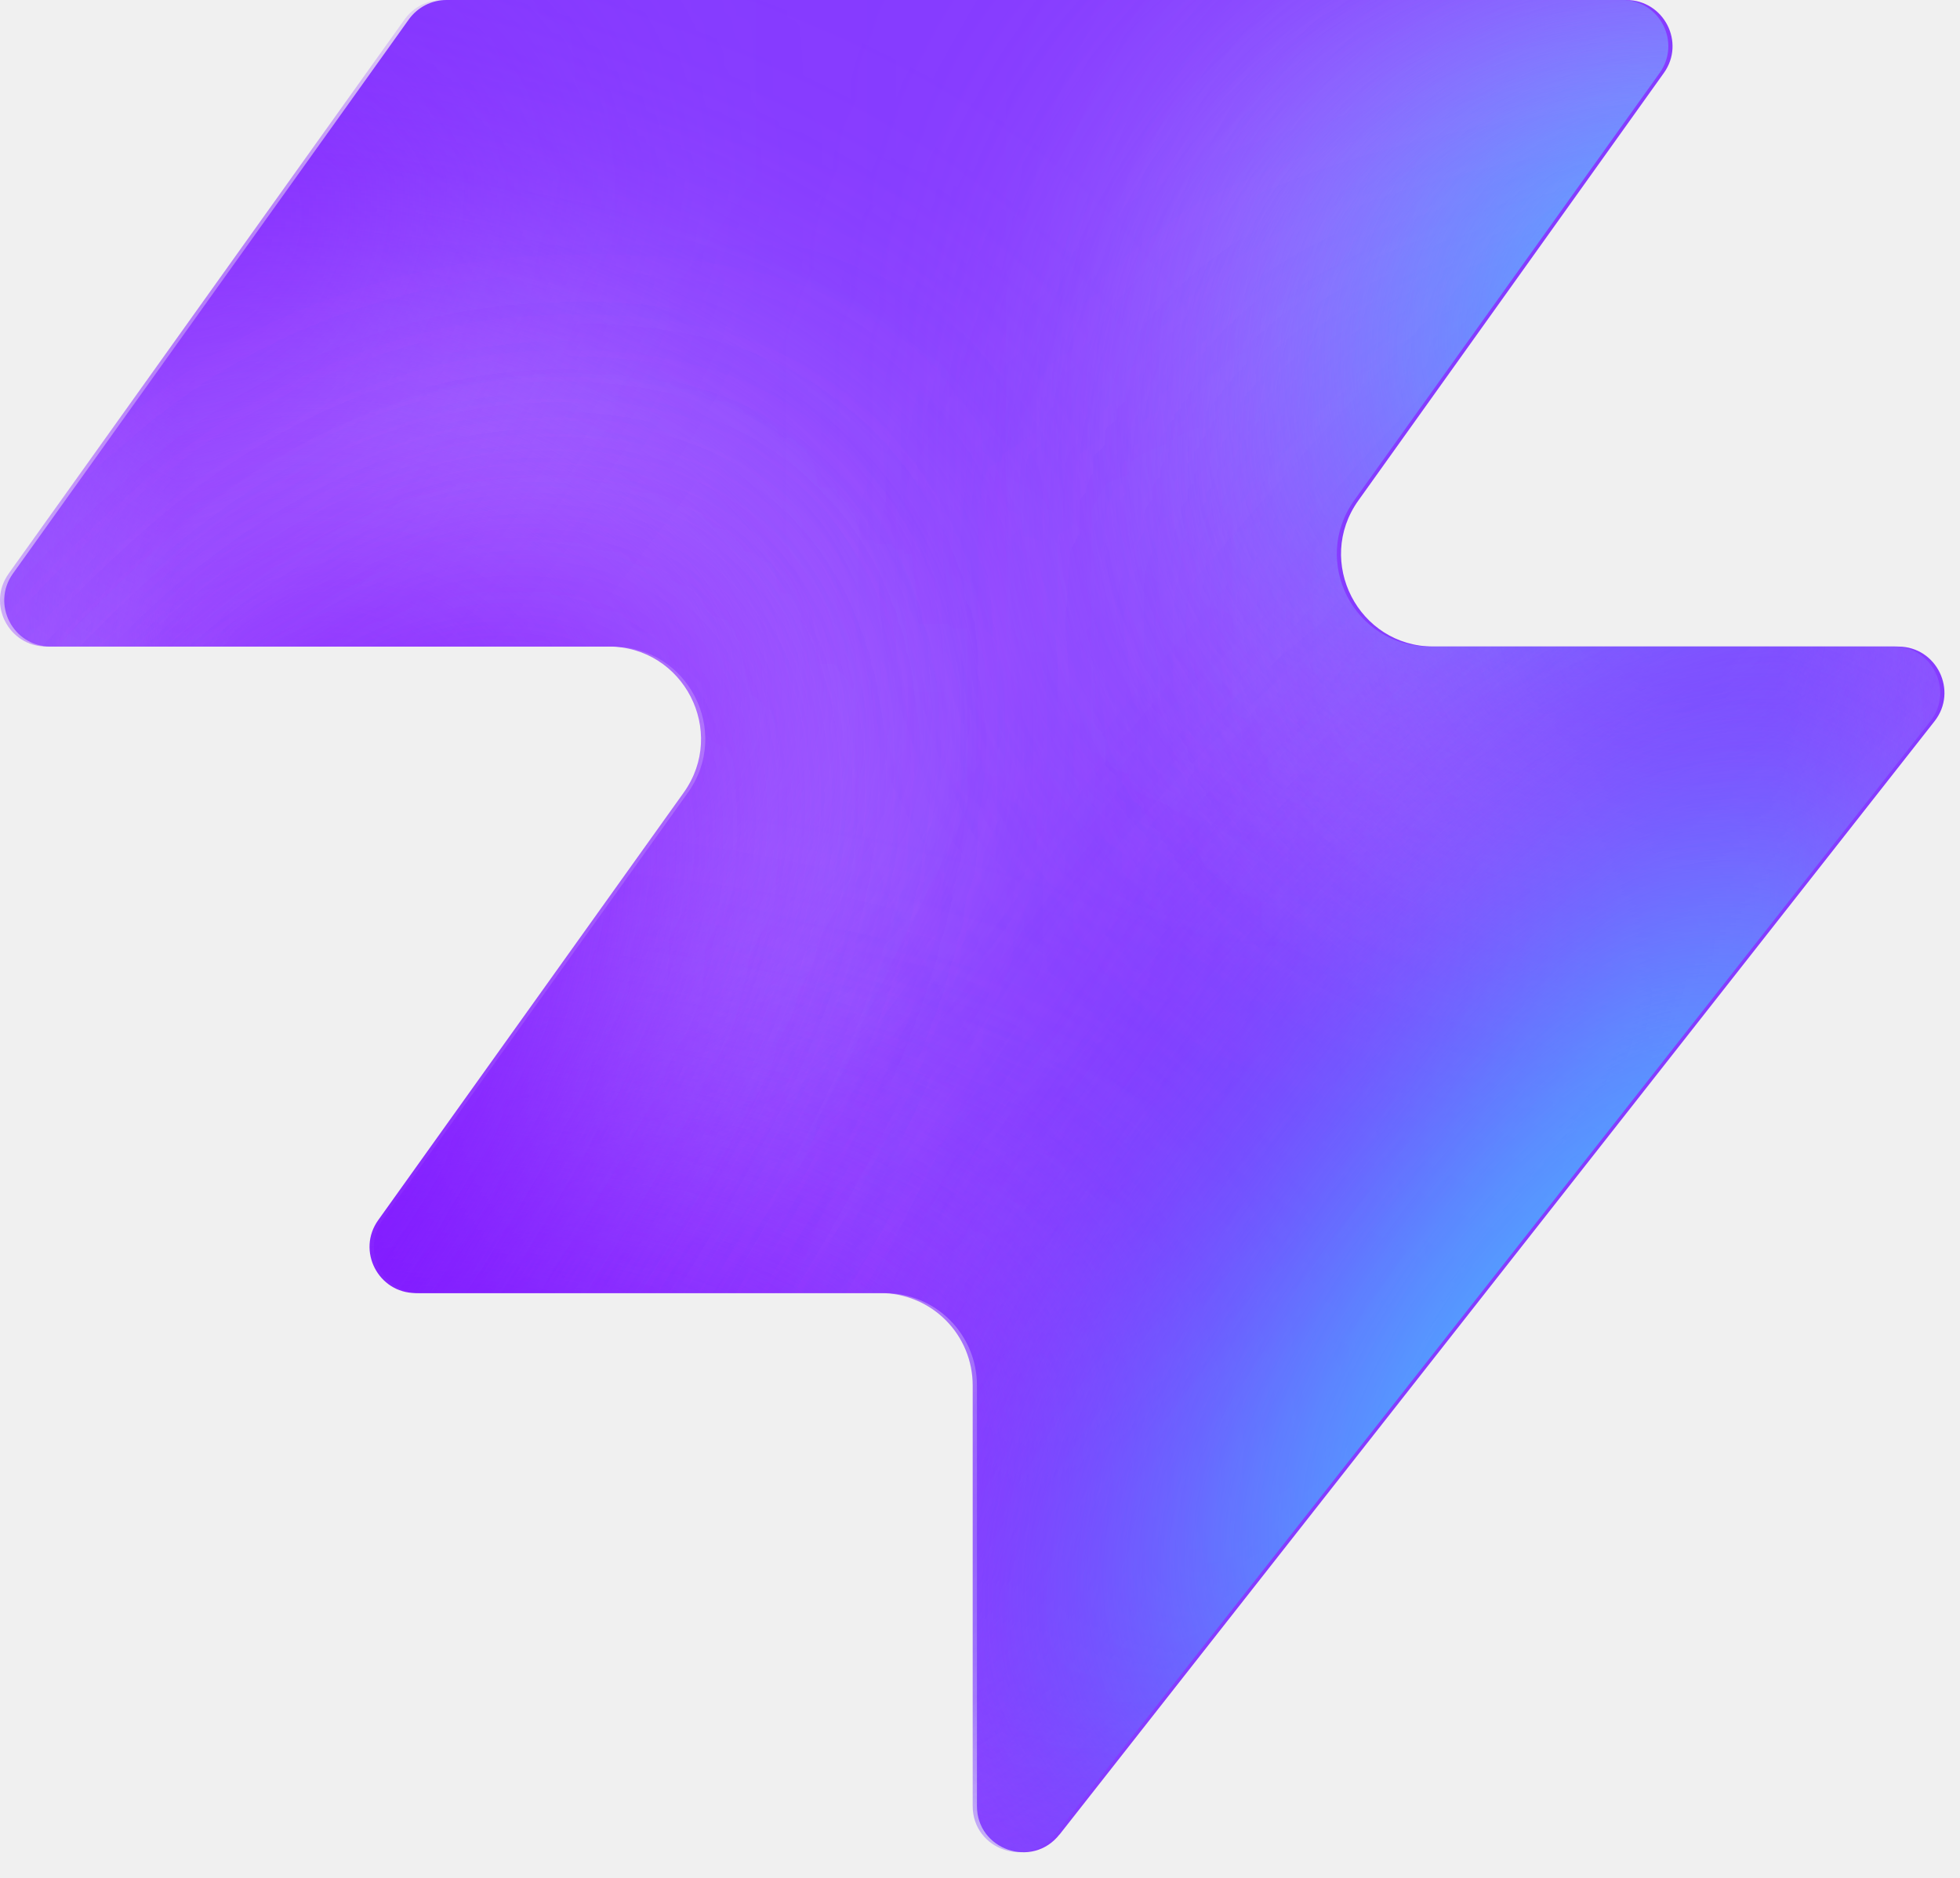
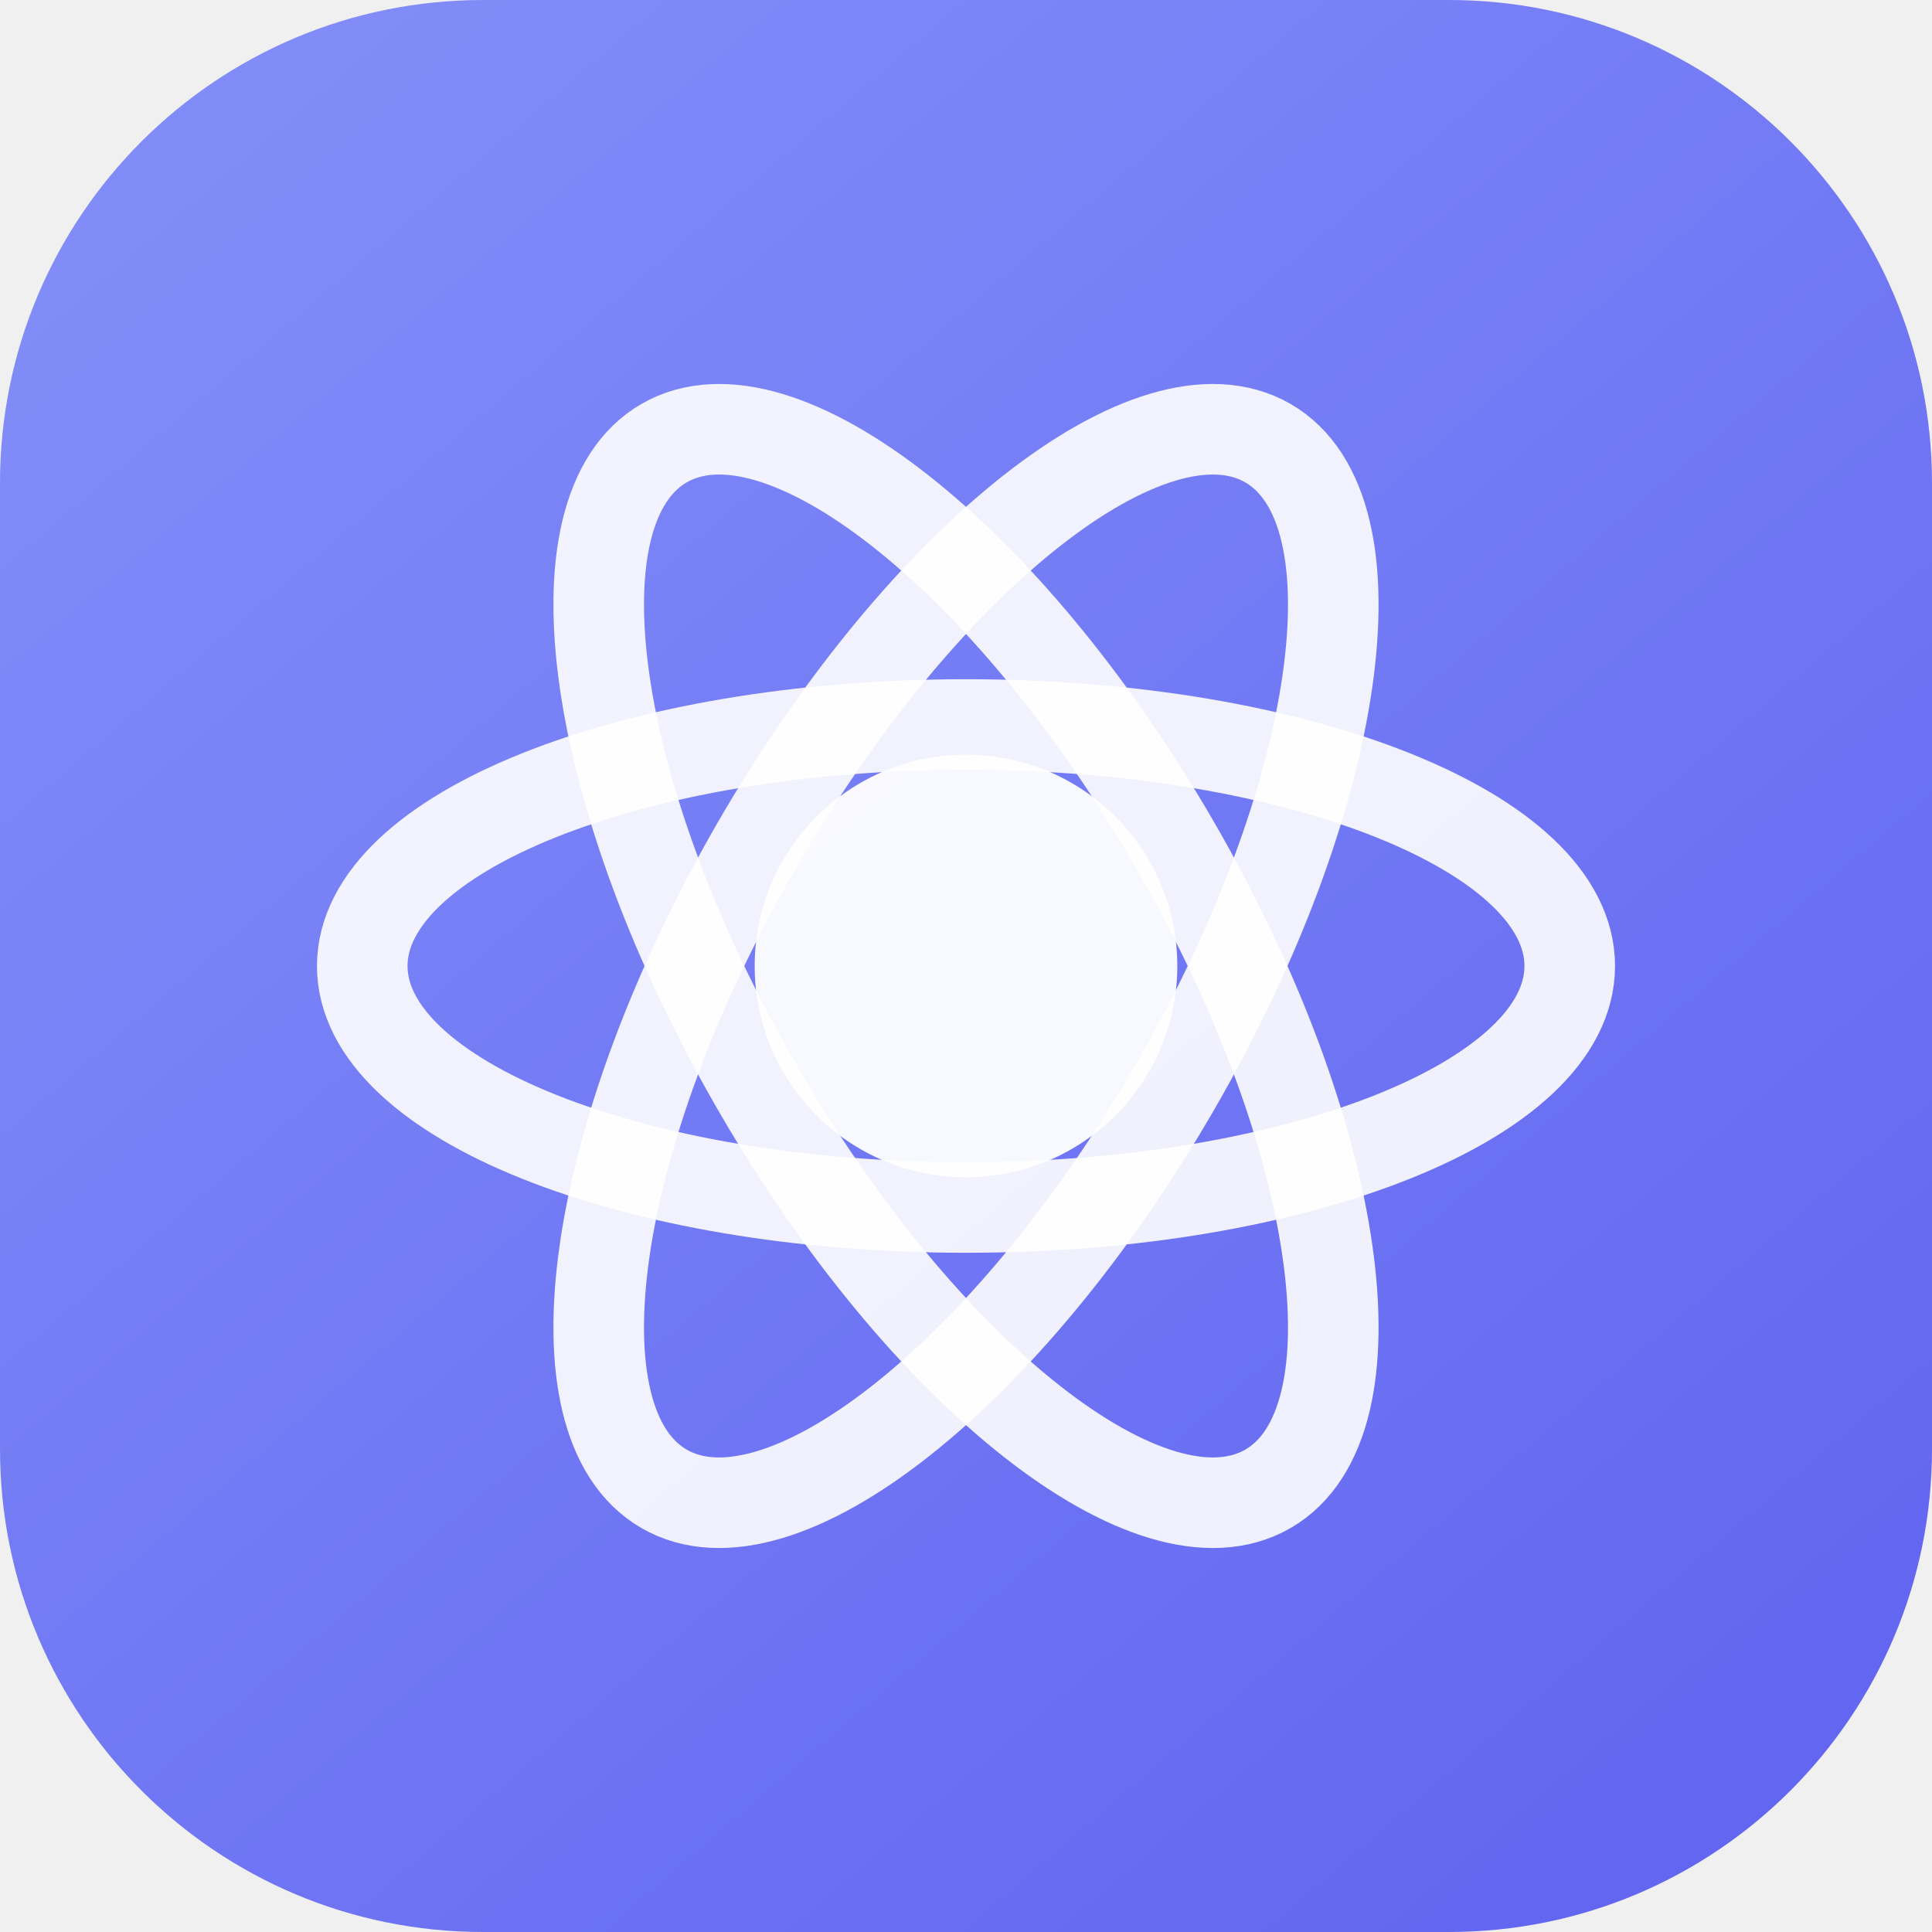
- <svg xmlns="http://www.w3.org/2000/svg" width="48" height="46" fill="none" viewBox="0 0 48 46">
-   <path fill="#863bff" d="M25.946 44.938c-.664.845-2.021.375-2.021-.698V33.937a2.26 2.26 0 0 0-2.262-2.262H10.287c-.92 0-1.456-1.04-.92-1.788l7.48-10.471c1.07-1.497 0-3.578-1.842-3.578H1.237c-.92 0-1.456-1.04-.92-1.788L10.013.474c.214-.297.556-.474.92-.474h28.894c.92 0 1.456 1.04.92 1.788l-7.48 10.471c-1.07 1.498 0 3.579 1.842 3.579h11.377c.943 0 1.473 1.088.89 1.83L25.947 44.94z" style="fill:#863bff;fill:color(display-p3 .525 .23 1);fill-opacity:1" />
-   <mask id="a" width="48" height="46" x="0" y="0" maskUnits="userSpaceOnUse" style="mask-type:alpha">
-     <path fill="#000" d="M25.842 44.938c-.664.844-2.021.375-2.021-.698V33.937a2.26 2.26 0 0 0-2.262-2.262H10.183c-.92 0-1.456-1.04-.92-1.788l7.48-10.471c1.07-1.498 0-3.579-1.842-3.579H1.133c-.92 0-1.456-1.04-.92-1.787L9.91.473c.214-.297.556-.474.92-.474h28.894c.92 0 1.456 1.04.92 1.788l-7.48 10.471c-1.07 1.498 0 3.578 1.842 3.578h11.377c.943 0 1.473 1.088.89 1.832L25.843 44.94z" style="fill:#000;fill-opacity:1" />
-   </mask>
-   <g mask="url(#a)">
-     <g filter="url(#b)">
-       <ellipse cx="5.508" cy="14.704" fill="#ede6ff" rx="5.508" ry="14.704" style="fill:#ede6ff;fill:color(display-p3 .927 .903 1);fill-opacity:1" transform="matrix(.00324 1 1 -.00324 -4.47 31.516)" />
-     </g>
-     <g filter="url(#c)">
-       <ellipse cx="10.399" cy="29.851" fill="#ede6ff" rx="10.399" ry="29.851" style="fill:#ede6ff;fill:color(display-p3 .927 .903 1);fill-opacity:1" transform="matrix(.00324 1 1 -.00324 -39.328 7.883)" />
-     </g>
-     <g filter="url(#d)">
-       <ellipse cx="5.508" cy="30.487" fill="#7e14ff" rx="5.508" ry="30.487" style="fill:#7e14ff;fill:color(display-p3 .492 .077 1);fill-opacity:1" transform="rotate(89.814 -25.913 -14.639)scale(1 -1)" />
-     </g>
-     <g filter="url(#e)">
-       <ellipse cx="5.508" cy="30.599" fill="#7e14ff" rx="5.508" ry="30.599" style="fill:#7e14ff;fill:color(display-p3 .492 .077 1);fill-opacity:1" transform="rotate(89.814 -32.644 -3.334)scale(1 -1)" />
-     </g>
-     <g filter="url(#f)">
-       <ellipse cx="5.508" cy="30.599" fill="#7e14ff" rx="5.508" ry="30.599" style="fill:#7e14ff;fill:color(display-p3 .492 .077 1);fill-opacity:1" transform="matrix(.00324 1 1 -.00324 -34.34 30.47)" />
-     </g>
-     <g filter="url(#g)">
-       <ellipse cx="14.072" cy="22.078" fill="#ede6ff" rx="14.072" ry="22.078" style="fill:#ede6ff;fill:color(display-p3 .927 .903 1);fill-opacity:1" transform="rotate(93.35 24.506 48.493)scale(-1 1)" />
-     </g>
-     <g filter="url(#h)">
-       <ellipse cx="3.47" cy="21.501" fill="#7e14ff" rx="3.47" ry="21.501" style="fill:#7e14ff;fill:color(display-p3 .492 .077 1);fill-opacity:1" transform="rotate(89.009 28.708 47.59)scale(-1 1)" />
-     </g>
-     <g filter="url(#i)">
-       <ellipse cx="3.47" cy="21.501" fill="#7e14ff" rx="3.47" ry="21.501" style="fill:#7e14ff;fill:color(display-p3 .492 .077 1);fill-opacity:1" transform="rotate(89.009 28.708 47.59)scale(-1 1)" />
-     </g>
-     <g filter="url(#j)">
-       <ellipse cx=".387" cy="8.972" fill="#7e14ff" rx="4.407" ry="29.108" style="fill:#7e14ff;fill:color(display-p3 .492 .077 1);fill-opacity:1" transform="rotate(39.51 .387 8.972)" />
-     </g>
-     <g filter="url(#k)">
-       <ellipse cx="47.523" cy="-6.092" fill="#7e14ff" rx="4.407" ry="29.108" style="fill:#7e14ff;fill:color(display-p3 .492 .077 1);fill-opacity:1" transform="rotate(37.892 47.523 -6.092)" />
-     </g>
-     <g filter="url(#l)">
-       <ellipse cx="41.412" cy="6.333" fill="#47bfff" rx="5.971" ry="9.665" style="fill:#47bfff;fill:color(display-p3 .28 .748 1);fill-opacity:1" transform="rotate(37.892 41.412 6.333)" />
-     </g>
-     <g filter="url(#m)">
-       <ellipse cx="-1.879" cy="38.332" fill="#7e14ff" rx="4.407" ry="29.108" style="fill:#7e14ff;fill:color(display-p3 .492 .077 1);fill-opacity:1" transform="rotate(37.892 -1.88 38.332)" />
-     </g>
-     <g filter="url(#n)">
-       <ellipse cx="-1.879" cy="38.332" fill="#7e14ff" rx="4.407" ry="29.108" style="fill:#7e14ff;fill:color(display-p3 .492 .077 1);fill-opacity:1" transform="rotate(37.892 -1.88 38.332)" />
-     </g>
-     <g filter="url(#o)">
-       <ellipse cx="35.651" cy="29.907" fill="#7e14ff" rx="4.407" ry="29.108" style="fill:#7e14ff;fill:color(display-p3 .492 .077 1);fill-opacity:1" transform="rotate(37.892 35.651 29.907)" />
-     </g>
-     <g filter="url(#p)">
-       <ellipse cx="38.418" cy="32.4" fill="#47bfff" rx="5.971" ry="15.297" style="fill:#47bfff;fill:color(display-p3 .28 .748 1);fill-opacity:1" transform="rotate(37.892 38.418 32.4)" />
-     </g>
-   </g>
+ <svg xmlns="http://www.w3.org/2000/svg" width="32" height="32" fill="none" viewBox="0 0 32 32">
  <defs>
-     <filter id="b" width="60.045" height="41.654" x="-19.77" y="16.149" color-interpolation-filters="sRGB" filterUnits="userSpaceOnUse">
-       <feFlood flood-opacity="0" result="BackgroundImageFix" />
-       <feBlend in="SourceGraphic" in2="BackgroundImageFix" result="shape" />
-       <feGaussianBlur result="effect1_foregroundBlur_2002_17158" stdDeviation="7.659" />
-     </filter>
-     <filter id="c" width="90.34" height="51.437" x="-54.613" y="-7.533" color-interpolation-filters="sRGB" filterUnits="userSpaceOnUse">
-       <feFlood flood-opacity="0" result="BackgroundImageFix" />
-       <feBlend in="SourceGraphic" in2="BackgroundImageFix" result="shape" />
-       <feGaussianBlur result="effect1_foregroundBlur_2002_17158" stdDeviation="7.659" />
-     </filter>
-     <filter id="d" width="79.355" height="29.4" x="-49.64" y="2.03" color-interpolation-filters="sRGB" filterUnits="userSpaceOnUse">
-       <feFlood flood-opacity="0" result="BackgroundImageFix" />
-       <feBlend in="SourceGraphic" in2="BackgroundImageFix" result="shape" />
-       <feGaussianBlur result="effect1_foregroundBlur_2002_17158" stdDeviation="4.596" />
-     </filter>
-     <filter id="e" width="79.579" height="29.4" x="-45.045" y="20.029" color-interpolation-filters="sRGB" filterUnits="userSpaceOnUse">
-       <feFlood flood-opacity="0" result="BackgroundImageFix" />
-       <feBlend in="SourceGraphic" in2="BackgroundImageFix" result="shape" />
-       <feGaussianBlur result="effect1_foregroundBlur_2002_17158" stdDeviation="4.596" />
-     </filter>
-     <filter id="f" width="79.579" height="29.4" x="-43.513" y="21.178" color-interpolation-filters="sRGB" filterUnits="userSpaceOnUse">
-       <feFlood flood-opacity="0" result="BackgroundImageFix" />
-       <feBlend in="SourceGraphic" in2="BackgroundImageFix" result="shape" />
-       <feGaussianBlur result="effect1_foregroundBlur_2002_17158" stdDeviation="4.596" />
-     </filter>
-     <filter id="g" width="74.749" height="58.852" x="15.756" y="-17.901" color-interpolation-filters="sRGB" filterUnits="userSpaceOnUse">
-       <feFlood flood-opacity="0" result="BackgroundImageFix" />
-       <feBlend in="SourceGraphic" in2="BackgroundImageFix" result="shape" />
-       <feGaussianBlur result="effect1_foregroundBlur_2002_17158" stdDeviation="7.659" />
-     </filter>
-     <filter id="h" width="61.377" height="25.362" x="23.548" y="2.284" color-interpolation-filters="sRGB" filterUnits="userSpaceOnUse">
-       <feFlood flood-opacity="0" result="BackgroundImageFix" />
-       <feBlend in="SourceGraphic" in2="BackgroundImageFix" result="shape" />
-       <feGaussianBlur result="effect1_foregroundBlur_2002_17158" stdDeviation="4.596" />
-     </filter>
-     <filter id="i" width="61.377" height="25.362" x="23.548" y="2.284" color-interpolation-filters="sRGB" filterUnits="userSpaceOnUse">
-       <feFlood flood-opacity="0" result="BackgroundImageFix" />
-       <feBlend in="SourceGraphic" in2="BackgroundImageFix" result="shape" />
-       <feGaussianBlur result="effect1_foregroundBlur_2002_17158" stdDeviation="4.596" />
-     </filter>
-     <filter id="j" width="56.045" height="63.649" x="-27.636" y="-22.853" color-interpolation-filters="sRGB" filterUnits="userSpaceOnUse">
-       <feFlood flood-opacity="0" result="BackgroundImageFix" />
-       <feBlend in="SourceGraphic" in2="BackgroundImageFix" result="shape" />
-       <feGaussianBlur result="effect1_foregroundBlur_2002_17158" stdDeviation="4.596" />
-     </filter>
-     <filter id="k" width="54.814" height="64.646" x="20.116" y="-38.415" color-interpolation-filters="sRGB" filterUnits="userSpaceOnUse">
-       <feFlood flood-opacity="0" result="BackgroundImageFix" />
-       <feBlend in="SourceGraphic" in2="BackgroundImageFix" result="shape" />
-       <feGaussianBlur result="effect1_foregroundBlur_2002_17158" stdDeviation="4.596" />
-     </filter>
-     <filter id="l" width="33.541" height="35.313" x="24.641" y="-11.323" color-interpolation-filters="sRGB" filterUnits="userSpaceOnUse">
-       <feFlood flood-opacity="0" result="BackgroundImageFix" />
-       <feBlend in="SourceGraphic" in2="BackgroundImageFix" result="shape" />
-       <feGaussianBlur result="effect1_foregroundBlur_2002_17158" stdDeviation="4.596" />
-     </filter>
-     <filter id="m" width="54.814" height="64.646" x="-29.286" y="6.009" color-interpolation-filters="sRGB" filterUnits="userSpaceOnUse">
-       <feFlood flood-opacity="0" result="BackgroundImageFix" />
-       <feBlend in="SourceGraphic" in2="BackgroundImageFix" result="shape" />
-       <feGaussianBlur result="effect1_foregroundBlur_2002_17158" stdDeviation="4.596" />
-     </filter>
-     <filter id="n" width="54.814" height="64.646" x="-29.286" y="6.009" color-interpolation-filters="sRGB" filterUnits="userSpaceOnUse">
-       <feFlood flood-opacity="0" result="BackgroundImageFix" />
-       <feBlend in="SourceGraphic" in2="BackgroundImageFix" result="shape" />
-       <feGaussianBlur result="effect1_foregroundBlur_2002_17158" stdDeviation="4.596" />
-     </filter>
-     <filter id="o" width="54.814" height="64.646" x="8.244" y="-2.416" color-interpolation-filters="sRGB" filterUnits="userSpaceOnUse">
-       <feFlood flood-opacity="0" result="BackgroundImageFix" />
-       <feBlend in="SourceGraphic" in2="BackgroundImageFix" result="shape" />
-       <feGaussianBlur result="effect1_foregroundBlur_2002_17158" stdDeviation="4.596" />
-     </filter>
-     <filter id="p" width="39.409" height="43.623" x="18.713" y="10.588" color-interpolation-filters="sRGB" filterUnits="userSpaceOnUse">
-       <feFlood flood-opacity="0" result="BackgroundImageFix" />
-       <feBlend in="SourceGraphic" in2="BackgroundImageFix" result="shape" />
-       <feGaussianBlur result="effect1_foregroundBlur_2002_17158" stdDeviation="4.596" />
-     </filter>
+     <linearGradient id="ca-favicon-grad" x1="4" y1="2" x2="28" y2="30" gradientUnits="userSpaceOnUse">
+       <stop stop-color="#818cf8" />
+       <stop offset="1" stop-color="#6366f1" />
+     </linearGradient>
  </defs>
+   <rect width="32" height="32" rx="8" fill="url(#ca-favicon-grad)" />
+   <circle cx="16" cy="16" r="3.5" fill="#fff" fill-opacity=".95" />
+   <ellipse cx="16" cy="16" rx="10" ry="4" stroke="#fff" stroke-width="1.5" stroke-opacity=".9" />
+   <ellipse cx="16" cy="16" rx="10" ry="4" stroke="#fff" stroke-width="1.5" stroke-opacity=".9" transform="rotate(60 16 16)" />
+   <ellipse cx="16" cy="16" rx="10" ry="4" stroke="#fff" stroke-width="1.5" stroke-opacity=".9" transform="rotate(120 16 16)" />
</svg>
